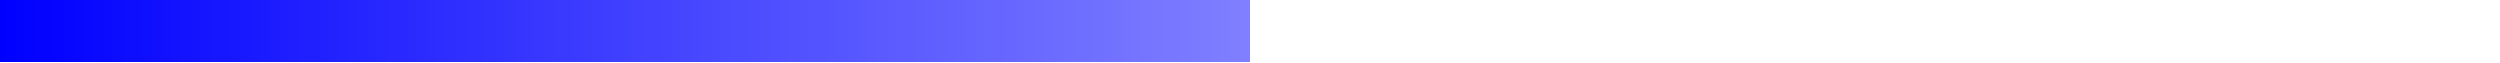
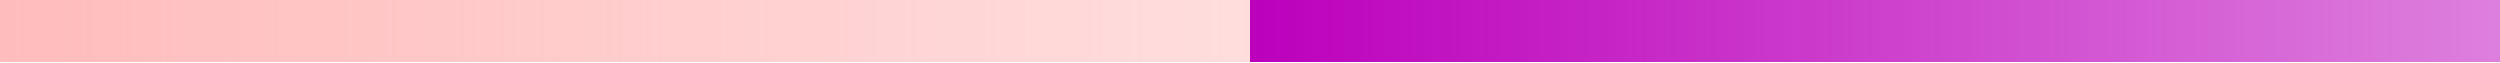
<svg xmlns="http://www.w3.org/2000/svg" width="600pt" height="15pt" viewBox="0 0 600 15" version="1.1" shape-rendering="crispEdges">
  <defs>
-     <linearGradient id="linear0" gradientUnits="userSpaceOnUse" x1="300" y1="0" x2="600" y2="0">
-       <stop offset="0" style="stop-color:rgb(100%,100%,100%);stop-opacity:1;" />
-       <stop offset="1" style="stop-color:rgb(100%,100%,100%);stop-opacity:0.5;" />
+     <linearGradient id="linear0" gradientUnits="userSpaceOnUse" x1="0" y1="0" x2="300" y2="0">
+       <stop offset="0" style="stop-color:rgb(100%,73.536%,73.536%);stop-opacity:1;" />
+       <stop offset="1" style="stop-color:rgb(100%,73.536%,73.536%);stop-opacity:0.5;" />
    </linearGradient>
-     <linearGradient id="linear1" gradientUnits="userSpaceOnUse" x1="0" y1="0" x2="300" y2="0">
-       <stop offset="0" style="stop-color:rgb(0%,0%,100%);stop-opacity:1;" />
-       <stop offset="1" style="stop-color:rgb(0%,0%,100%);stop-opacity:0.5;" />
+     <linearGradient id="linear1" gradientUnits="userSpaceOnUse" x1="300" y1="0" x2="600" y2="0">
+       <stop offset="0" style="stop-color:rgb(73.536%,0%,73.536%);stop-opacity:1;" />
+       <stop offset="1" style="stop-color:rgb(73.536%,0%,73.536%);stop-opacity:0.5;" />
    </linearGradient>
  </defs>
-   <g id="surface13">
-     <path style=" stroke:none;fill-rule:nonzero;fill:url(#linear0);" d="M 300 0 L 600 0 L 600 15 L 300 15 Z M 300 0 " />
-     <path style=" stroke:none;fill-rule:nonzero;fill:url(#linear1);" d="M 0 0 L 300 0 L 300 15 L 0 15 Z M 0 0 " />
+   <g id="surface17">
+     <path style=" stroke:none;fill-rule:nonzero;fill:url(#linear0);" d="M 0 0 L 300 0 L 300 15 L 0 15 Z M 0 0 " />
+     <path style=" stroke:none;fill-rule:nonzero;fill:url(#linear1);" d="M 300 0 L 600 0 L 600 15 L 300 15 Z M 300 0 " />
  </g>
</svg>
